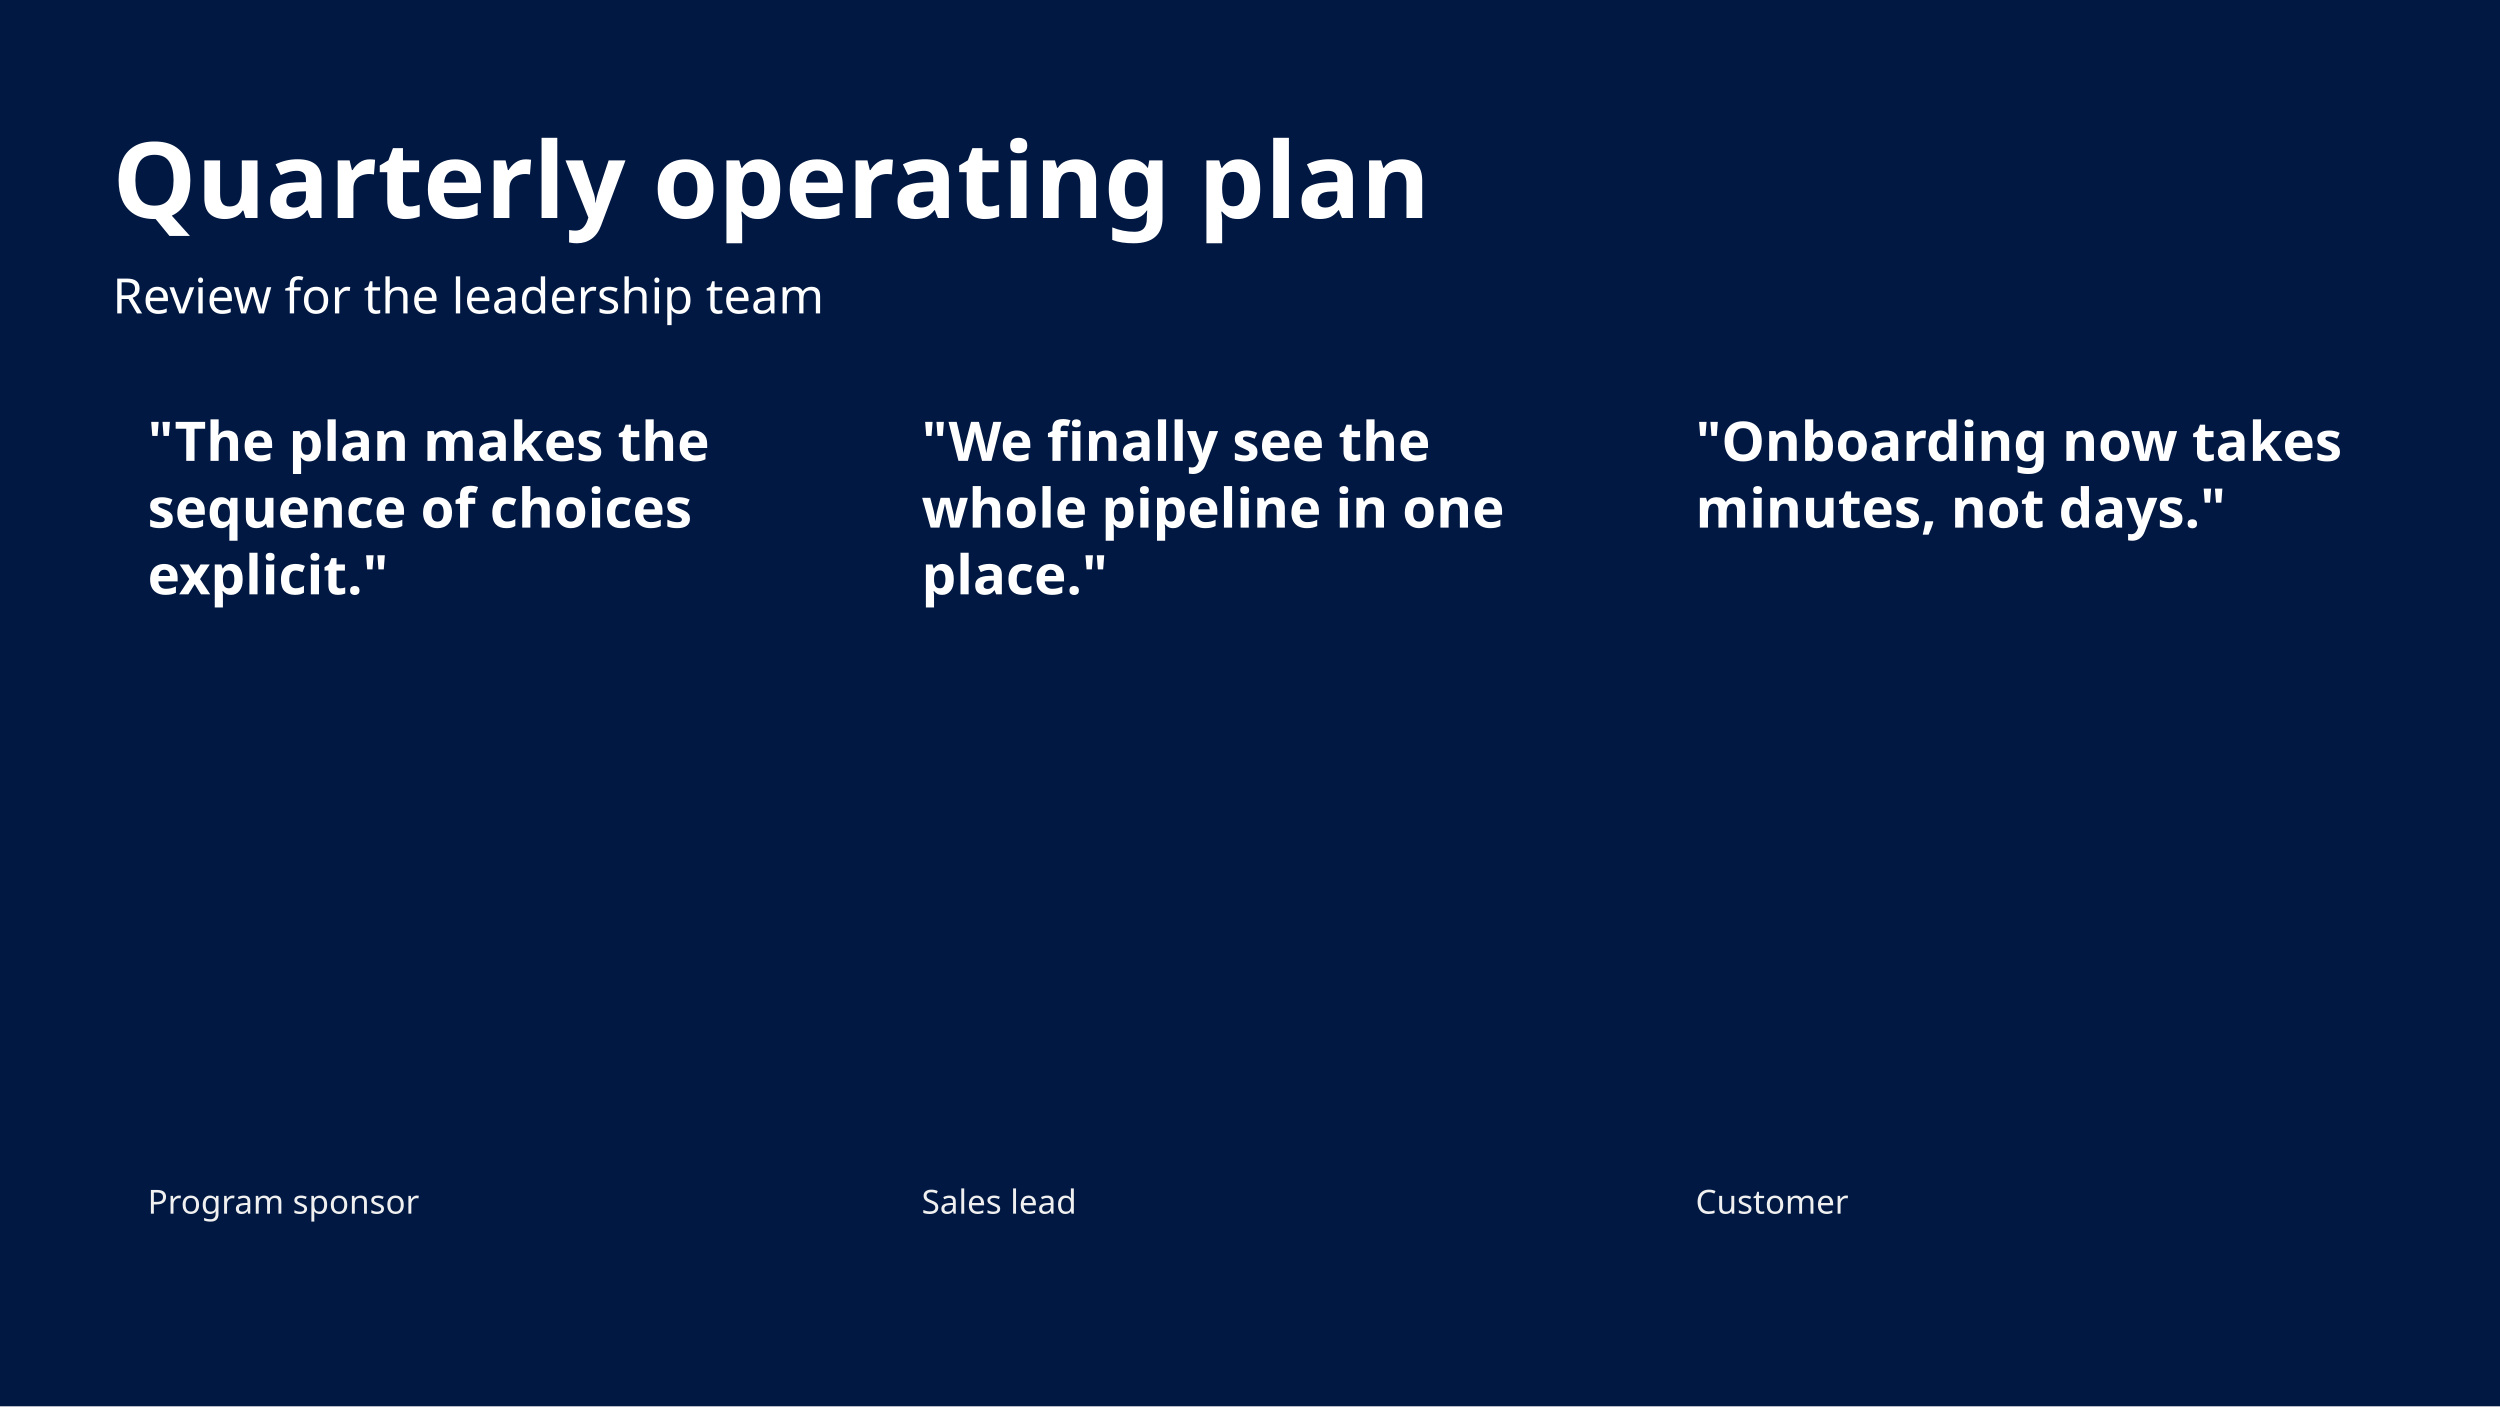
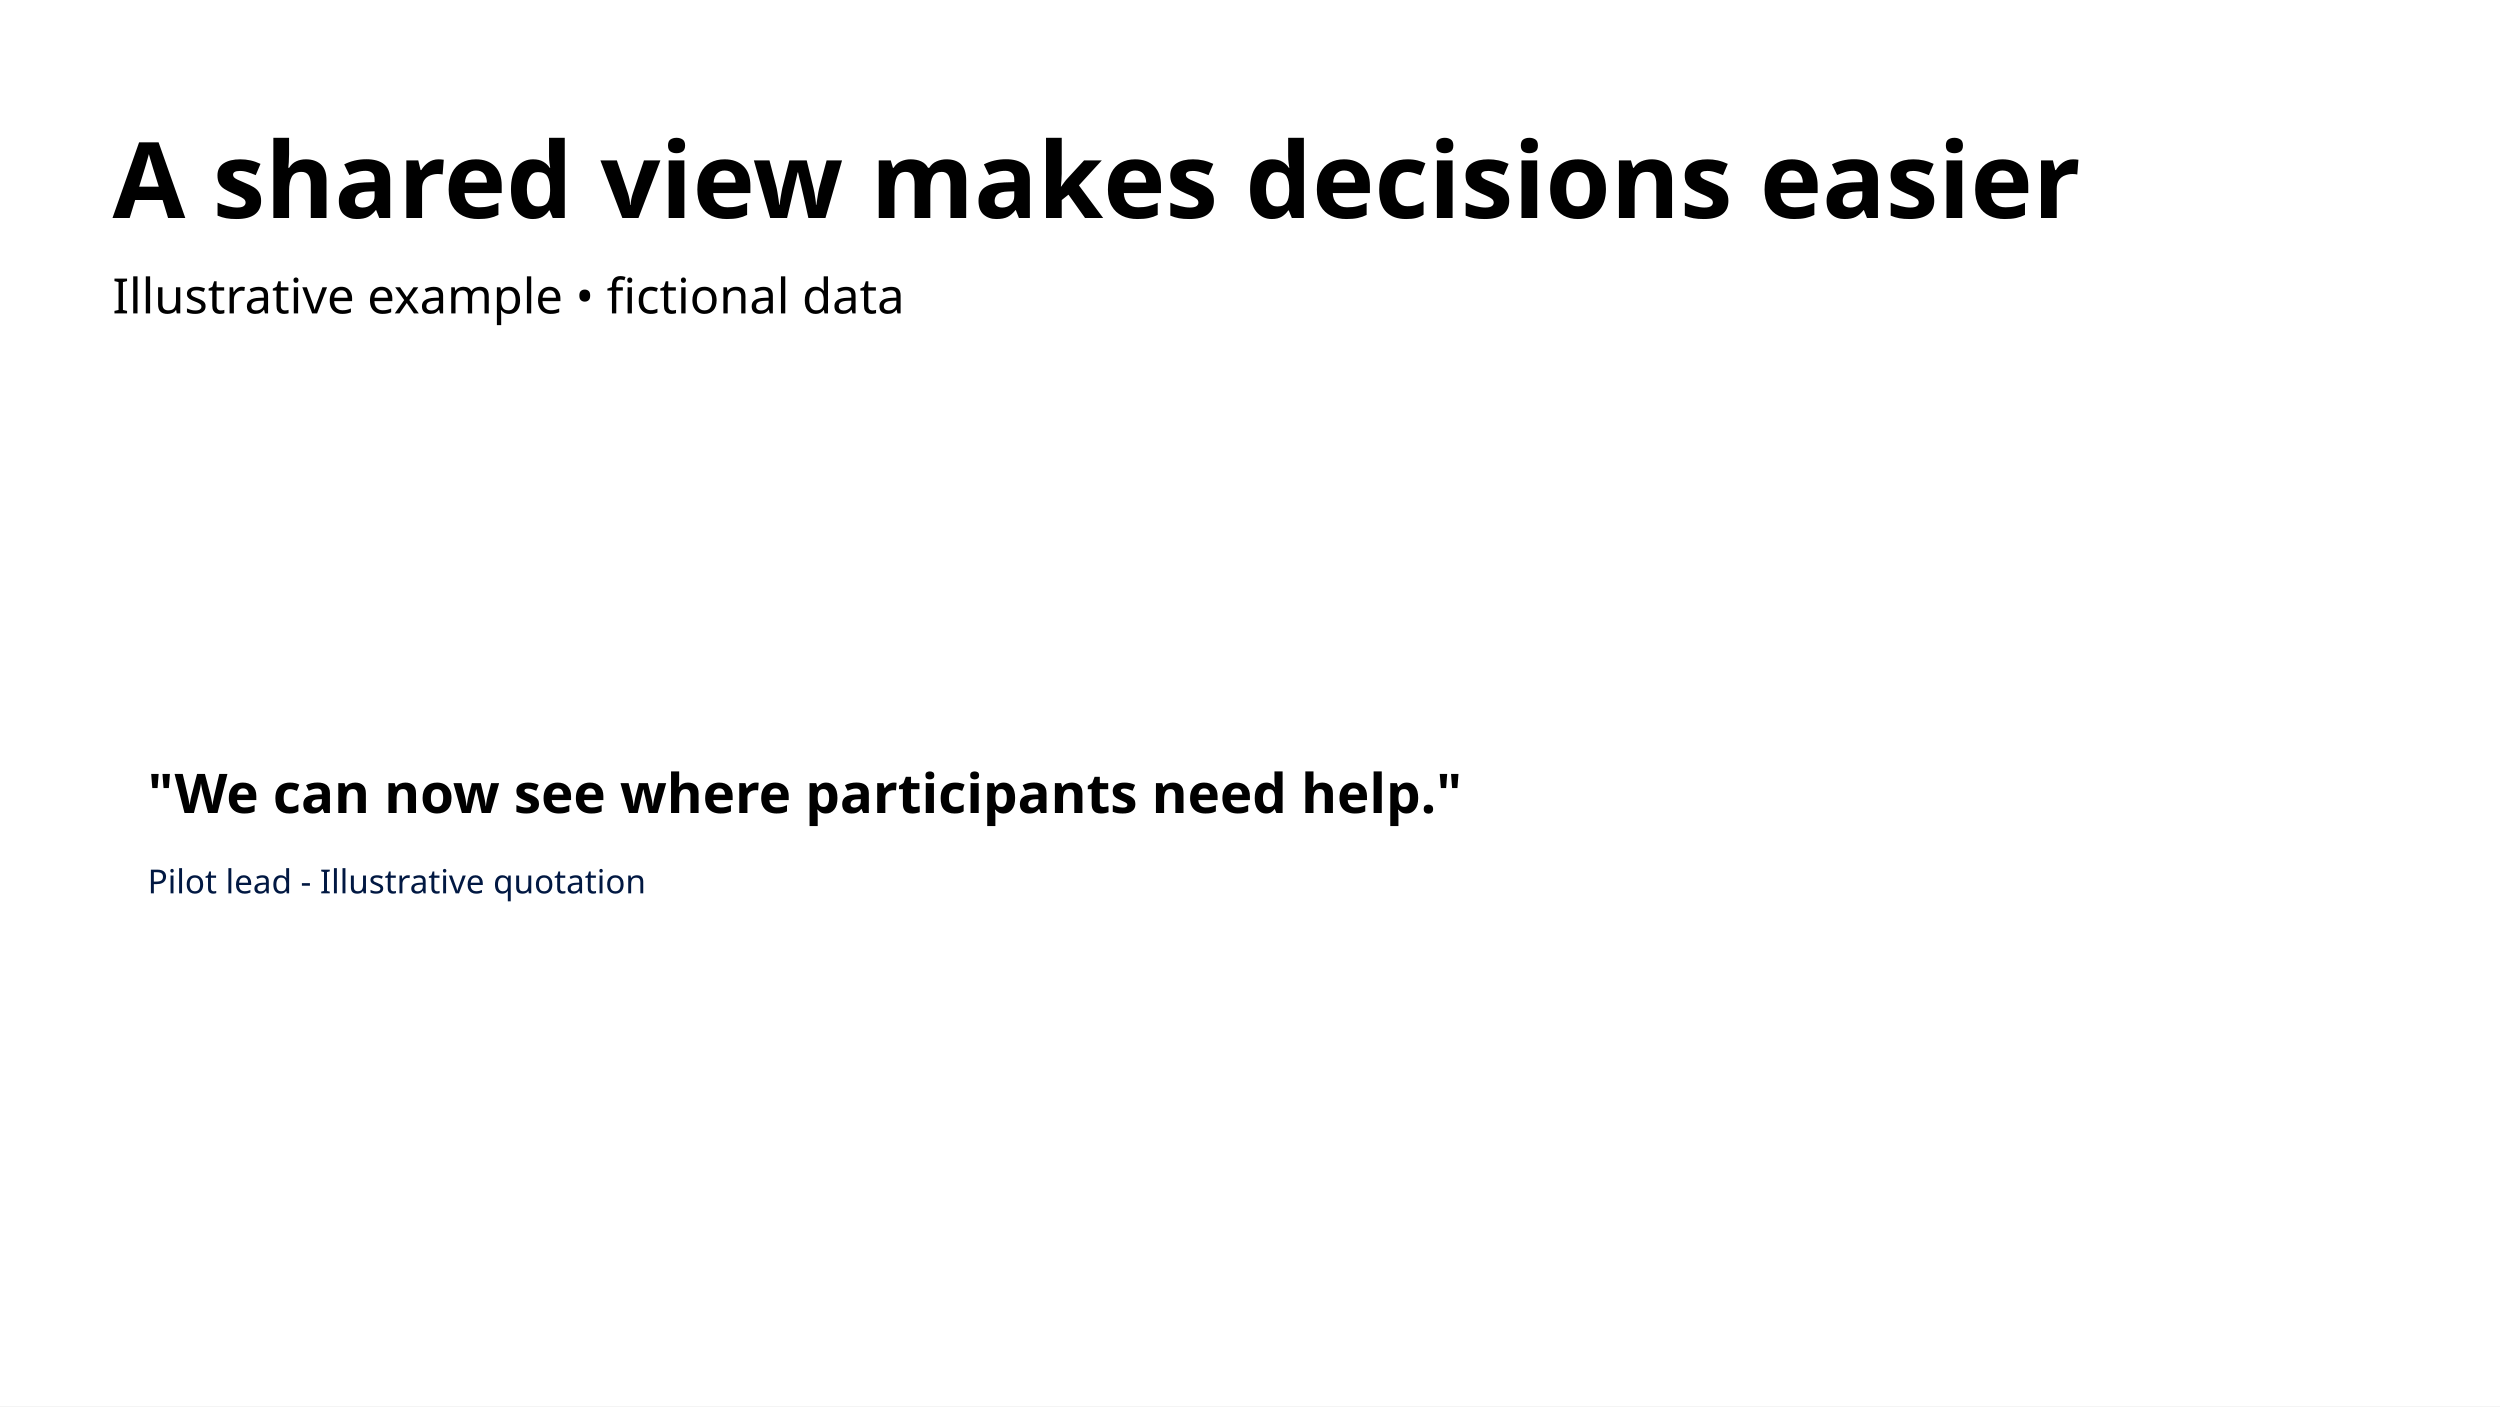
- <svg xmlns="http://www.w3.org/2000/svg" aria-label="Quarterly operating plan" aria-roledescription="slide" height="720" role="group" viewBox="0 0 1280 720" width="1280">
-   <rect aria-hidden="true" fill="#011842" height="720" opacity="1" width="1280" x="0" y="0" />
+ <svg xmlns="http://www.w3.org/2000/svg" aria-label="A shared view makes decisions easier" aria-roledescription="slide" height="720" role="group" viewBox="0 0 1280 720" width="1280">
+   <rect aria-hidden="true" fill="#FFFFFF" height="720" opacity="1" width="1280" x="0" y="0" />
  <g>
-     <text fill="#FFFFFF" font-family="Aptos Display, sans-serif" font-size="54" font-weight="700" style="white-space:pre" text-anchor="start" x="57.6" xml:space="preserve" y="111.6">Quarterly operating plan</text>
+     <text fill="#000000" font-family="Aptos Display, sans-serif" font-size="54" font-weight="700" style="white-space:pre" text-anchor="start" x="57.6" xml:space="preserve" y="111.6">A shared view makes decisions easier</text>
  </g>
  <g>
-     <text fill="#FFFFFF" font-family="Aptos, sans-serif" font-size="25" font-weight="400" style="white-space:pre" text-anchor="start" x="57.6" xml:space="preserve" y="160.48">Review for the leadership team</text>
+     <text fill="#000000" font-family="Aptos, sans-serif" font-size="25" font-weight="400" style="white-space:pre" text-anchor="start" x="57.6" xml:space="preserve" y="160.48">Illustrative example • fictional data</text>
  </g>
  <g>
    <g>
-       <text fill="#FFFFFF" font-family="Aptos Display, sans-serif" font-size="28" font-weight="600" style="white-space:pre" text-anchor="start" x="75.6" xml:space="preserve" y="235.98">"The plan makes the </text>
-       <text fill="#FFFFFF" font-family="Aptos Display, sans-serif" font-size="28" font-weight="600" style="white-space:pre" text-anchor="start" x="75.6" xml:space="preserve" y="270.14">sequence of choices </text>
-       <text fill="#FFFFFF" font-family="Aptos Display, sans-serif" font-size="28" font-weight="600" style="white-space:pre" text-anchor="start" x="75.6" xml:space="preserve" y="304.3">explicit."</text>
+       <text fill="#000000" font-family="Aptos Display, sans-serif" font-size="28" font-weight="600" style="white-space:pre" text-anchor="start" x="75.6" xml:space="preserve" y="416.24">"We can now see where participants need help."</text>
    </g>
    <g>
-       <text fill="#F0F0F0" font-family="Aptos, sans-serif" font-size="17" font-weight="500" style="white-space:pre" text-anchor="start" x="75.6" xml:space="preserve" y="621.4">Program sponsor</text>
-     </g>
-   </g>
-   <g>
-     <g>
-       <text fill="#FFFFFF" font-family="Aptos Display, sans-serif" font-size="28" font-weight="600" style="white-space:pre" text-anchor="start" x="471.867" xml:space="preserve" y="235.98">"We finally see the </text>
-       <text fill="#FFFFFF" font-family="Aptos Display, sans-serif" font-size="28" font-weight="600" style="white-space:pre" text-anchor="start" x="471.867" xml:space="preserve" y="270.14">whole pipeline in one </text>
-       <text fill="#FFFFFF" font-family="Aptos Display, sans-serif" font-size="28" font-weight="600" style="white-space:pre" text-anchor="start" x="471.867" xml:space="preserve" y="304.3">place."</text>
-     </g>
-     <g>
-       <text fill="#F0F0F0" font-family="Aptos, sans-serif" font-size="17" font-weight="500" style="white-space:pre" text-anchor="start" x="471.867" xml:space="preserve" y="621.4">Sales lead</text>
-     </g>
-   </g>
-   <g>
-     <g>
-       <text fill="#FFFFFF" font-family="Aptos Display, sans-serif" font-size="28" font-weight="600" style="white-space:pre" text-anchor="start" x="868.133" xml:space="preserve" y="235.98">"Onboarding now takes </text>
-       <text fill="#FFFFFF" font-family="Aptos Display, sans-serif" font-size="28" font-weight="600" style="white-space:pre" text-anchor="start" x="868.133" xml:space="preserve" y="270.14">minutes, not days."</text>
-     </g>
-     <g>
-       <text fill="#F0F0F0" font-family="Aptos, sans-serif" font-size="17" font-weight="500" style="white-space:pre" text-anchor="start" x="868.133" xml:space="preserve" y="621.4">Customer</text>
+       <text fill="#011842" font-family="Aptos, sans-serif" font-size="17" font-weight="500" style="white-space:pre" text-anchor="start" x="75.6" xml:space="preserve" y="457.4">Pilot lead - Illustrative quotation</text>
    </g>
  </g>
</svg>
